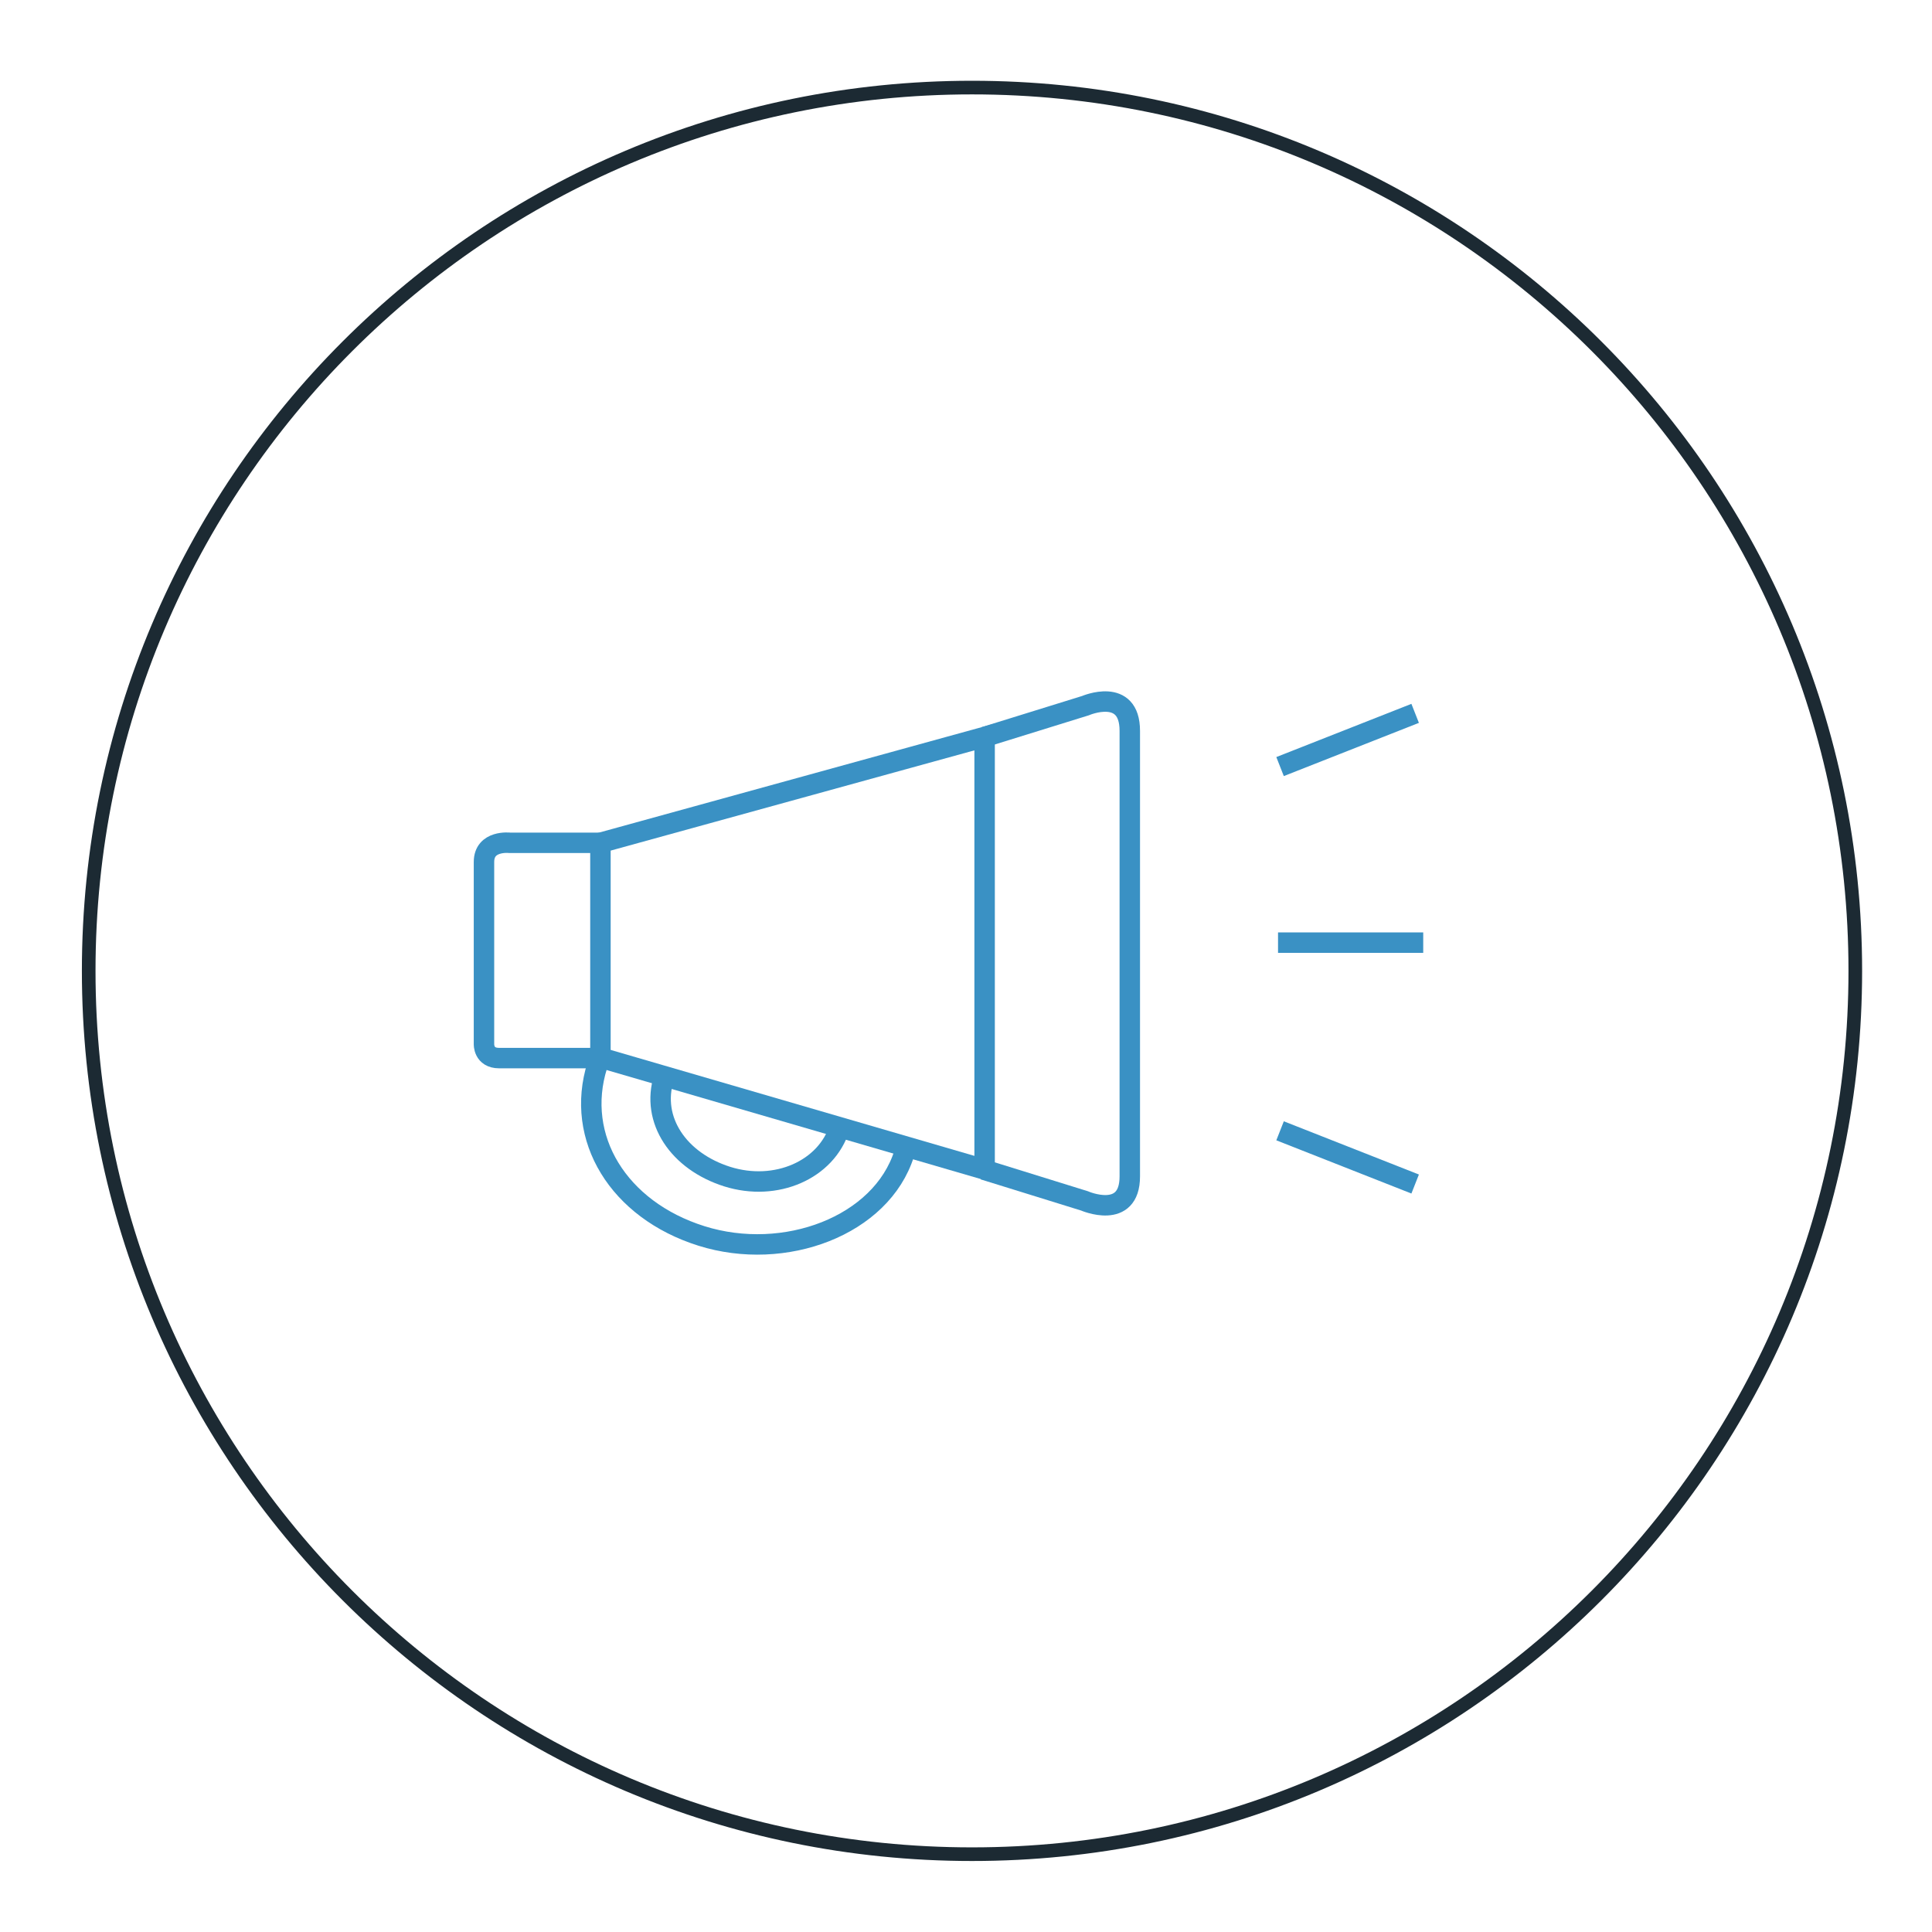
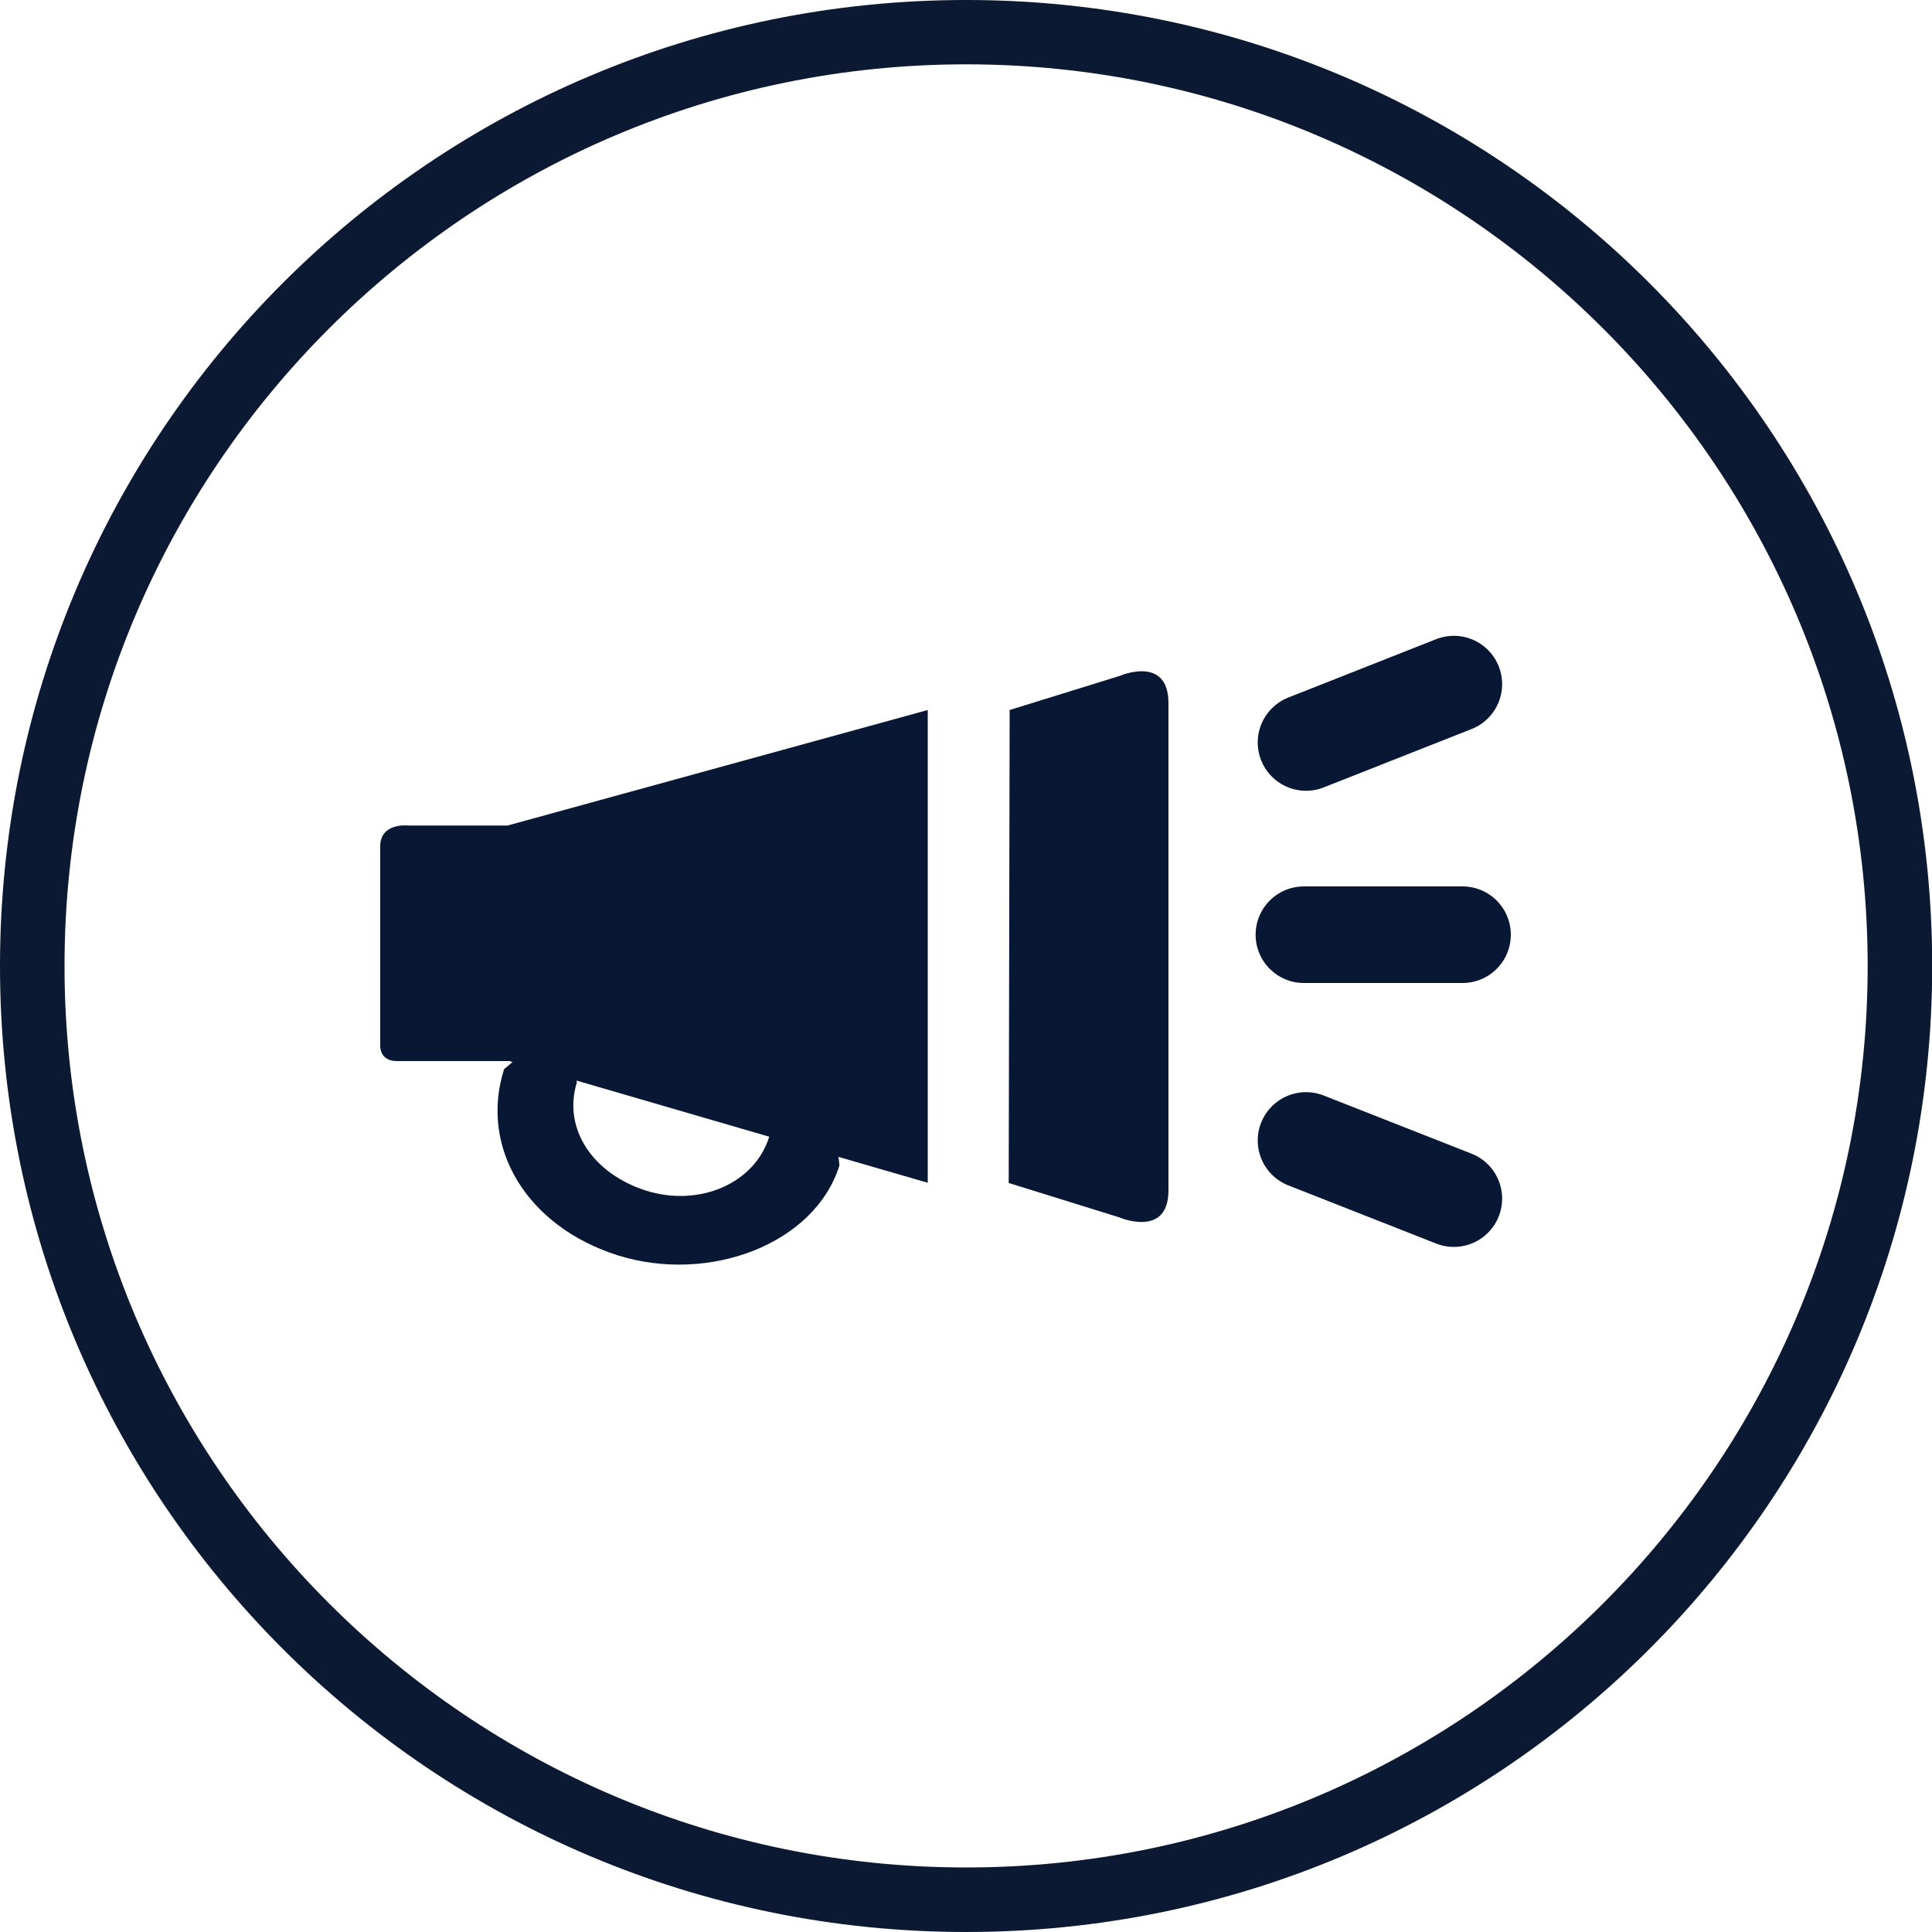
- <svg xmlns="http://www.w3.org/2000/svg" version="1.1" baseProfile="basic" id="Capa_1" x="0px" y="0px" width="141.732px" height="141.732px" viewBox="0 0 141.732 141.732" xml:space="preserve">
-   <circle fill="none" stroke="#1C2A33" stroke-miterlimit="10" cx="71.306" cy="71.224" r="64.799" />
-   <polygon fill="none" stroke="#3A91C4" stroke-width="1.5" stroke-miterlimit="10" points="44.048,61.829 72.232,54.062   72.232,85.795 44.048,77.585 " />
-   <path fill="none" stroke="#3A91C4" stroke-width="1.5" stroke-miterlimit="10" d="M44.048,61.829h-6.656  c0,0-1.887-0.221-1.887,1.406c0,2.33,0,13.351,0,13.351s-0.055,1.036,1.109,1.036s7.268,0,7.268,0" />
-   <path fill="none" stroke="#3A91C4" stroke-width="1.5" stroke-miterlimit="10" d="M72.156,85.8l7.396,2.295  c0,0,3.33,1.457,3.33-1.797v-8.88v-0.5c0,0,0-20.047,0-23.301s-3.254-1.85-3.254-1.85l-7.396,2.294" />
-   <path fill="none" stroke="#3A91C4" stroke-width="1.5" stroke-miterlimit="10" d="M66.332,84.621  c-1.67,5.31-8.77,7.966-14.871,6.049c-6.1-1.917-9.314-7.199-7.646-12.511" />
-   <path fill="none" stroke="#3A91C4" stroke-width="1.5" stroke-miterlimit="10" d="M61.595,82.72  c-0.977,3.109-4.664,4.72-8.242,3.598c-3.572-1.127-5.627-4.154-4.646-7.265" />
-   <line fill="none" stroke="#3A91C4" stroke-width="1.5" stroke-miterlimit="10" x1="93.757" y1="69.152" x2="104.408" y2="69.152" />
-   <line fill="none" stroke="#3A91C4" stroke-width="1.5" stroke-miterlimit="10" x1="93.906" y1="56.236" x2="103.816" y2="52.332" />
-   <line fill="none" stroke="#3A91C4" stroke-width="1.5" stroke-miterlimit="10" x1="93.906" y1="82.956" x2="103.816" y2="86.86" />
+ <svg xmlns="http://www.w3.org/2000/svg" version="1.1" id="Layer_1" x="0px" y="0px" width="10px" height="10px" viewBox="0 0 10 10" enable-background="new 0 0 10 10" xml:space="preserve">
+   <path fill="#081733" d="M5.221,6.123L5.79,6.3c0,0,0.258,0.112,0.258-0.139V5.476V5.438c0,0,0-1.547,0-1.798  S5.797,3.498,5.797,3.498L5.226,3.675" />
+   <path fill="#081733" d="M4.802,3.675L2.627,4.273H2.113c0,0-0.145-0.017-0.145,0.108c0,0.18,0,1.031,0,1.031s-0.005,0.08,0.086,0.08  c0.08,0,0.49,0,0.583,0l0.016,0.005L2.609,5.534C2.48,5.942,2.729,6.35,3.199,6.498c0.47,0.147,1.018-0.057,1.146-0.466L4.34,5.988  l0.462,0.134V3.675z M3.981,5.885c-0.075,0.24-0.36,0.364-0.636,0.278C3.07,6.076,2.911,5.843,2.986,5.602L2.984,5.593l0.999,0.291  L3.981,5.885z" />
+   <line fill="none" stroke="#081733" stroke-width="0.5" stroke-linecap="round" stroke-linejoin="round" stroke-miterlimit="10" x1="6.749" y1="4.838" x2="7.57" y2="4.838" />
+   <line fill="none" stroke="#081733" stroke-width="0.5" stroke-linecap="round" stroke-linejoin="round" stroke-miterlimit="10" x1="6.76" y1="3.843" x2="7.525" y2="3.541" />
+   <line fill="none" stroke="#081733" stroke-width="0.5" stroke-linecap="round" stroke-linejoin="round" stroke-miterlimit="10" x1="6.76" y1="5.903" x2="7.525" y2="6.204" />
+   <g>
+     <path fill="#0B1933" d="M5.001,0.333c2.573,0,4.666,2.094,4.666,4.667c0,2.574-2.093,4.666-4.666,4.666   C2.427,9.666,0.334,7.574,0.334,5C0.334,2.426,2.427,0.333,5.001,0.333 M5.001,0C2.238,0,0,2.238,0,5s2.239,5,5.001,5s5-2.238,5-5   S7.762,0,5.001,0L5.001,0z" />
+   </g>
</svg>
